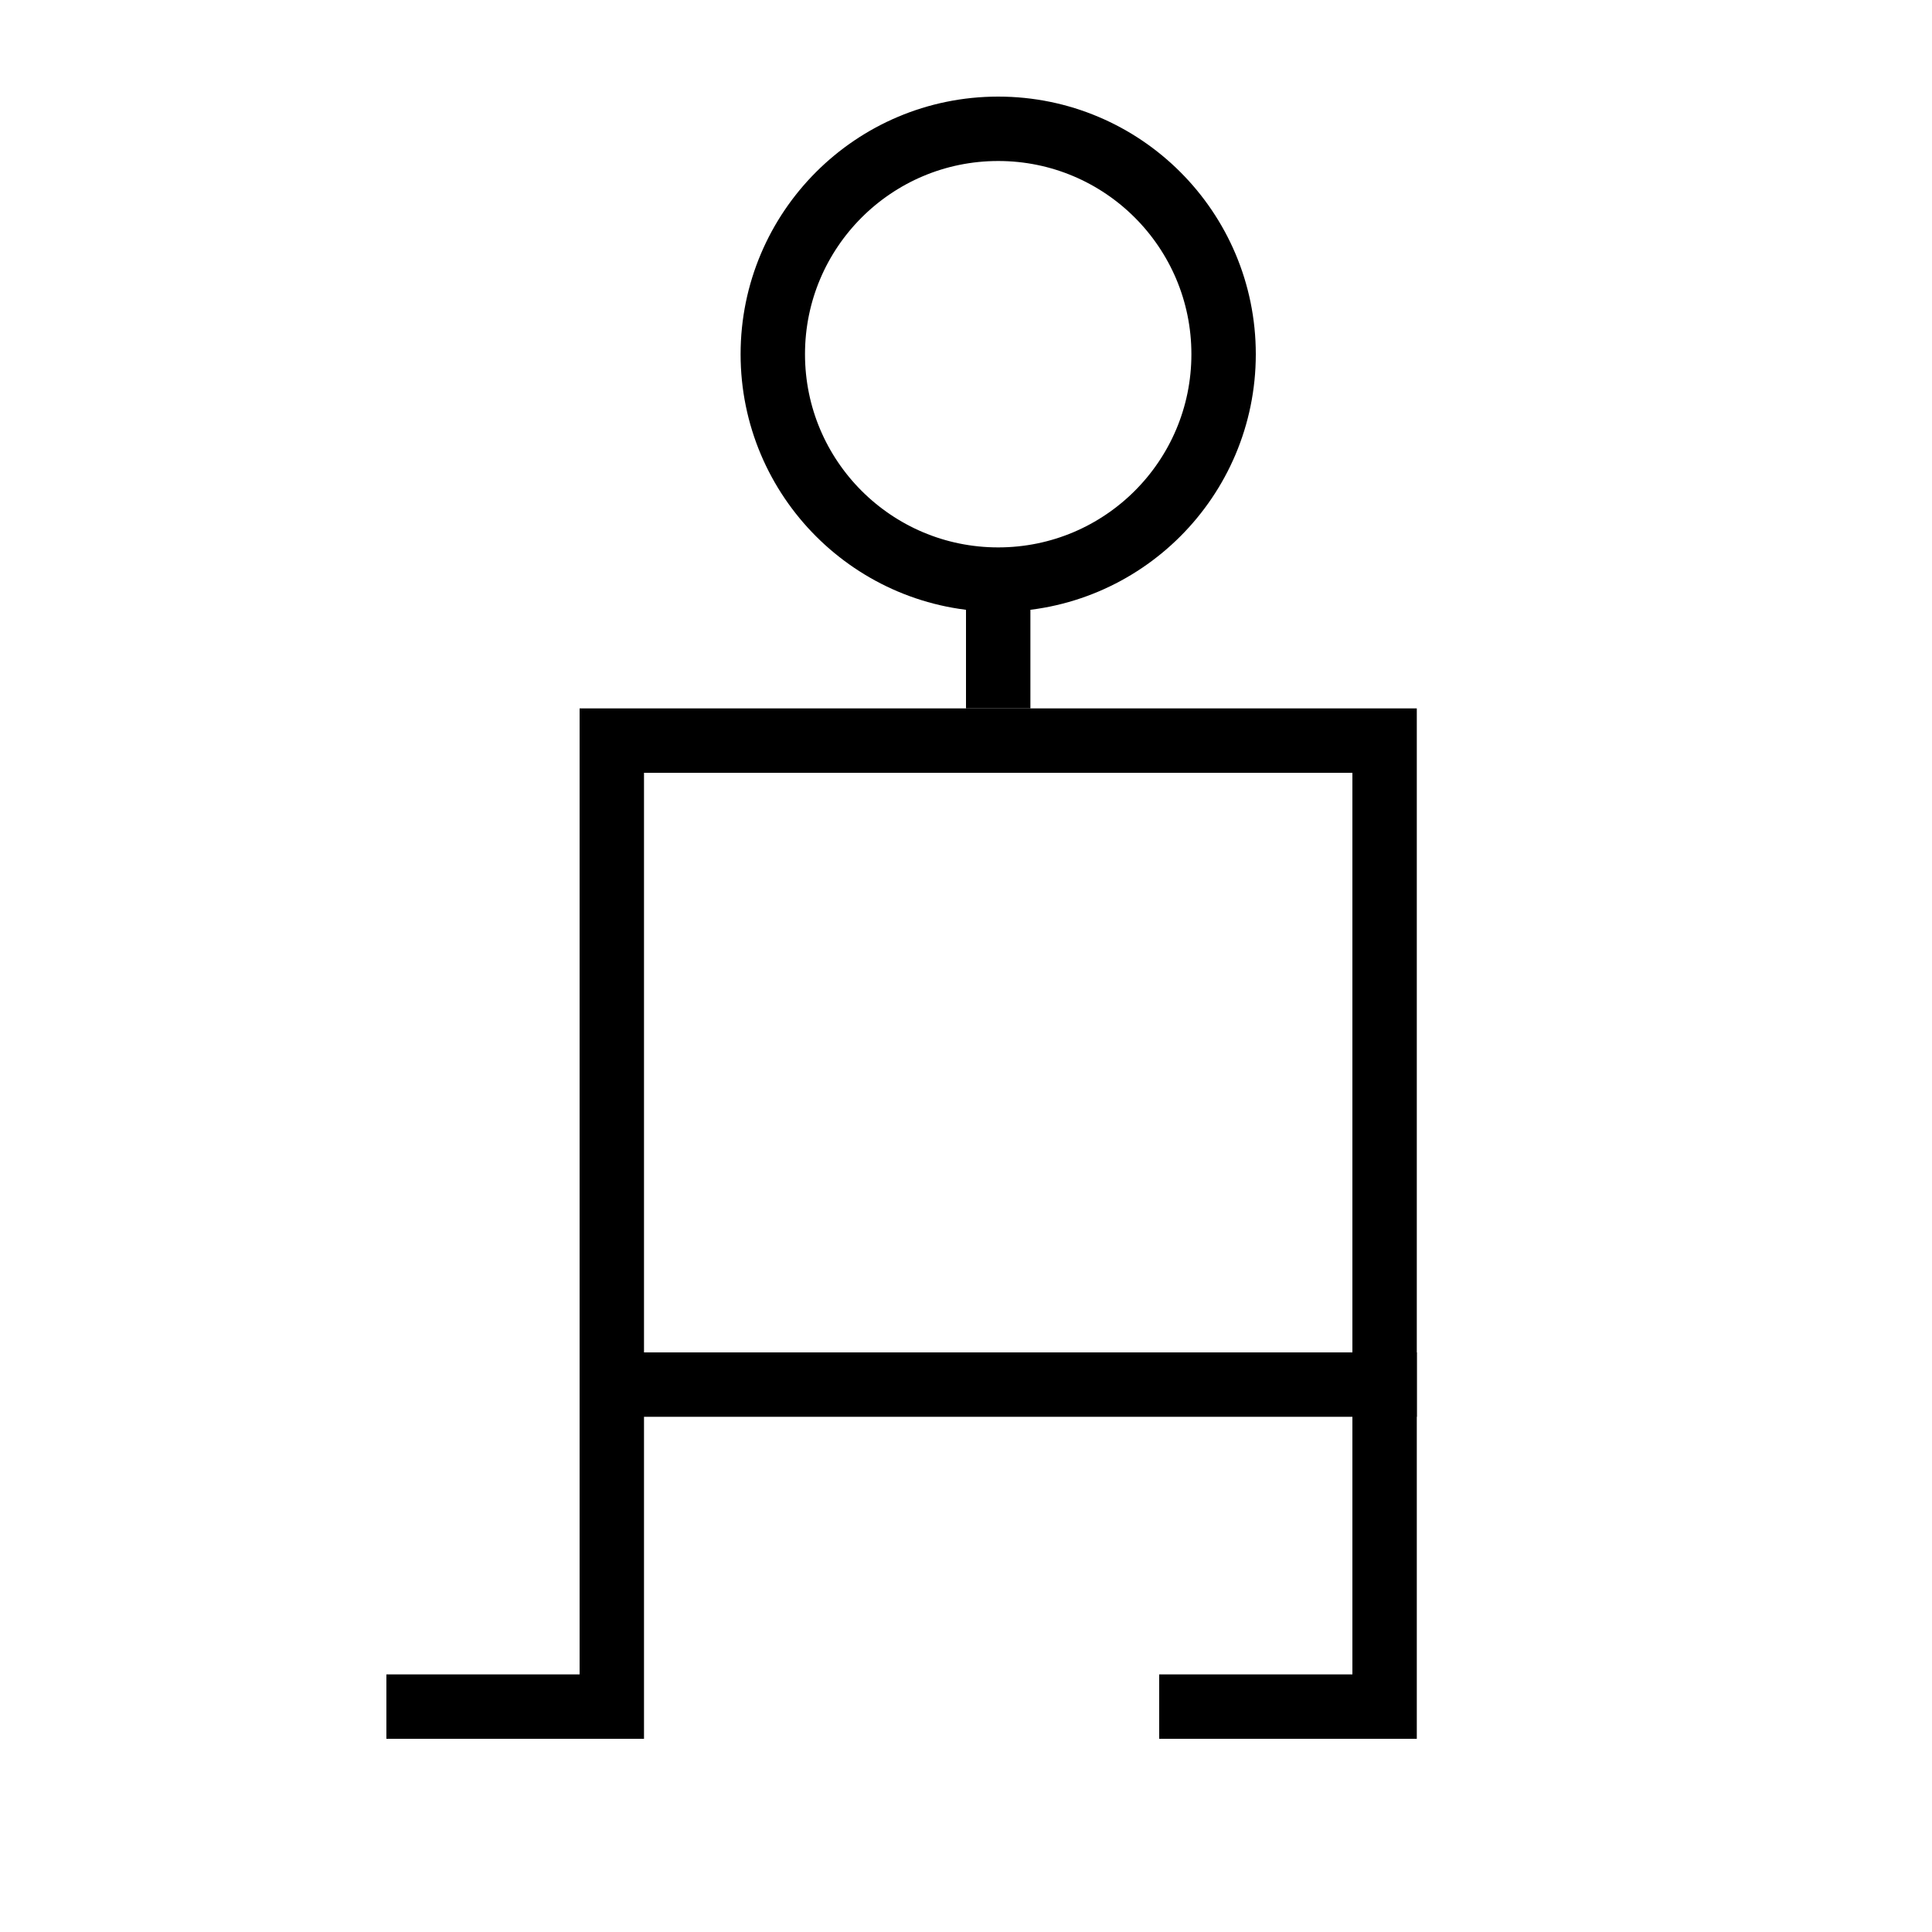
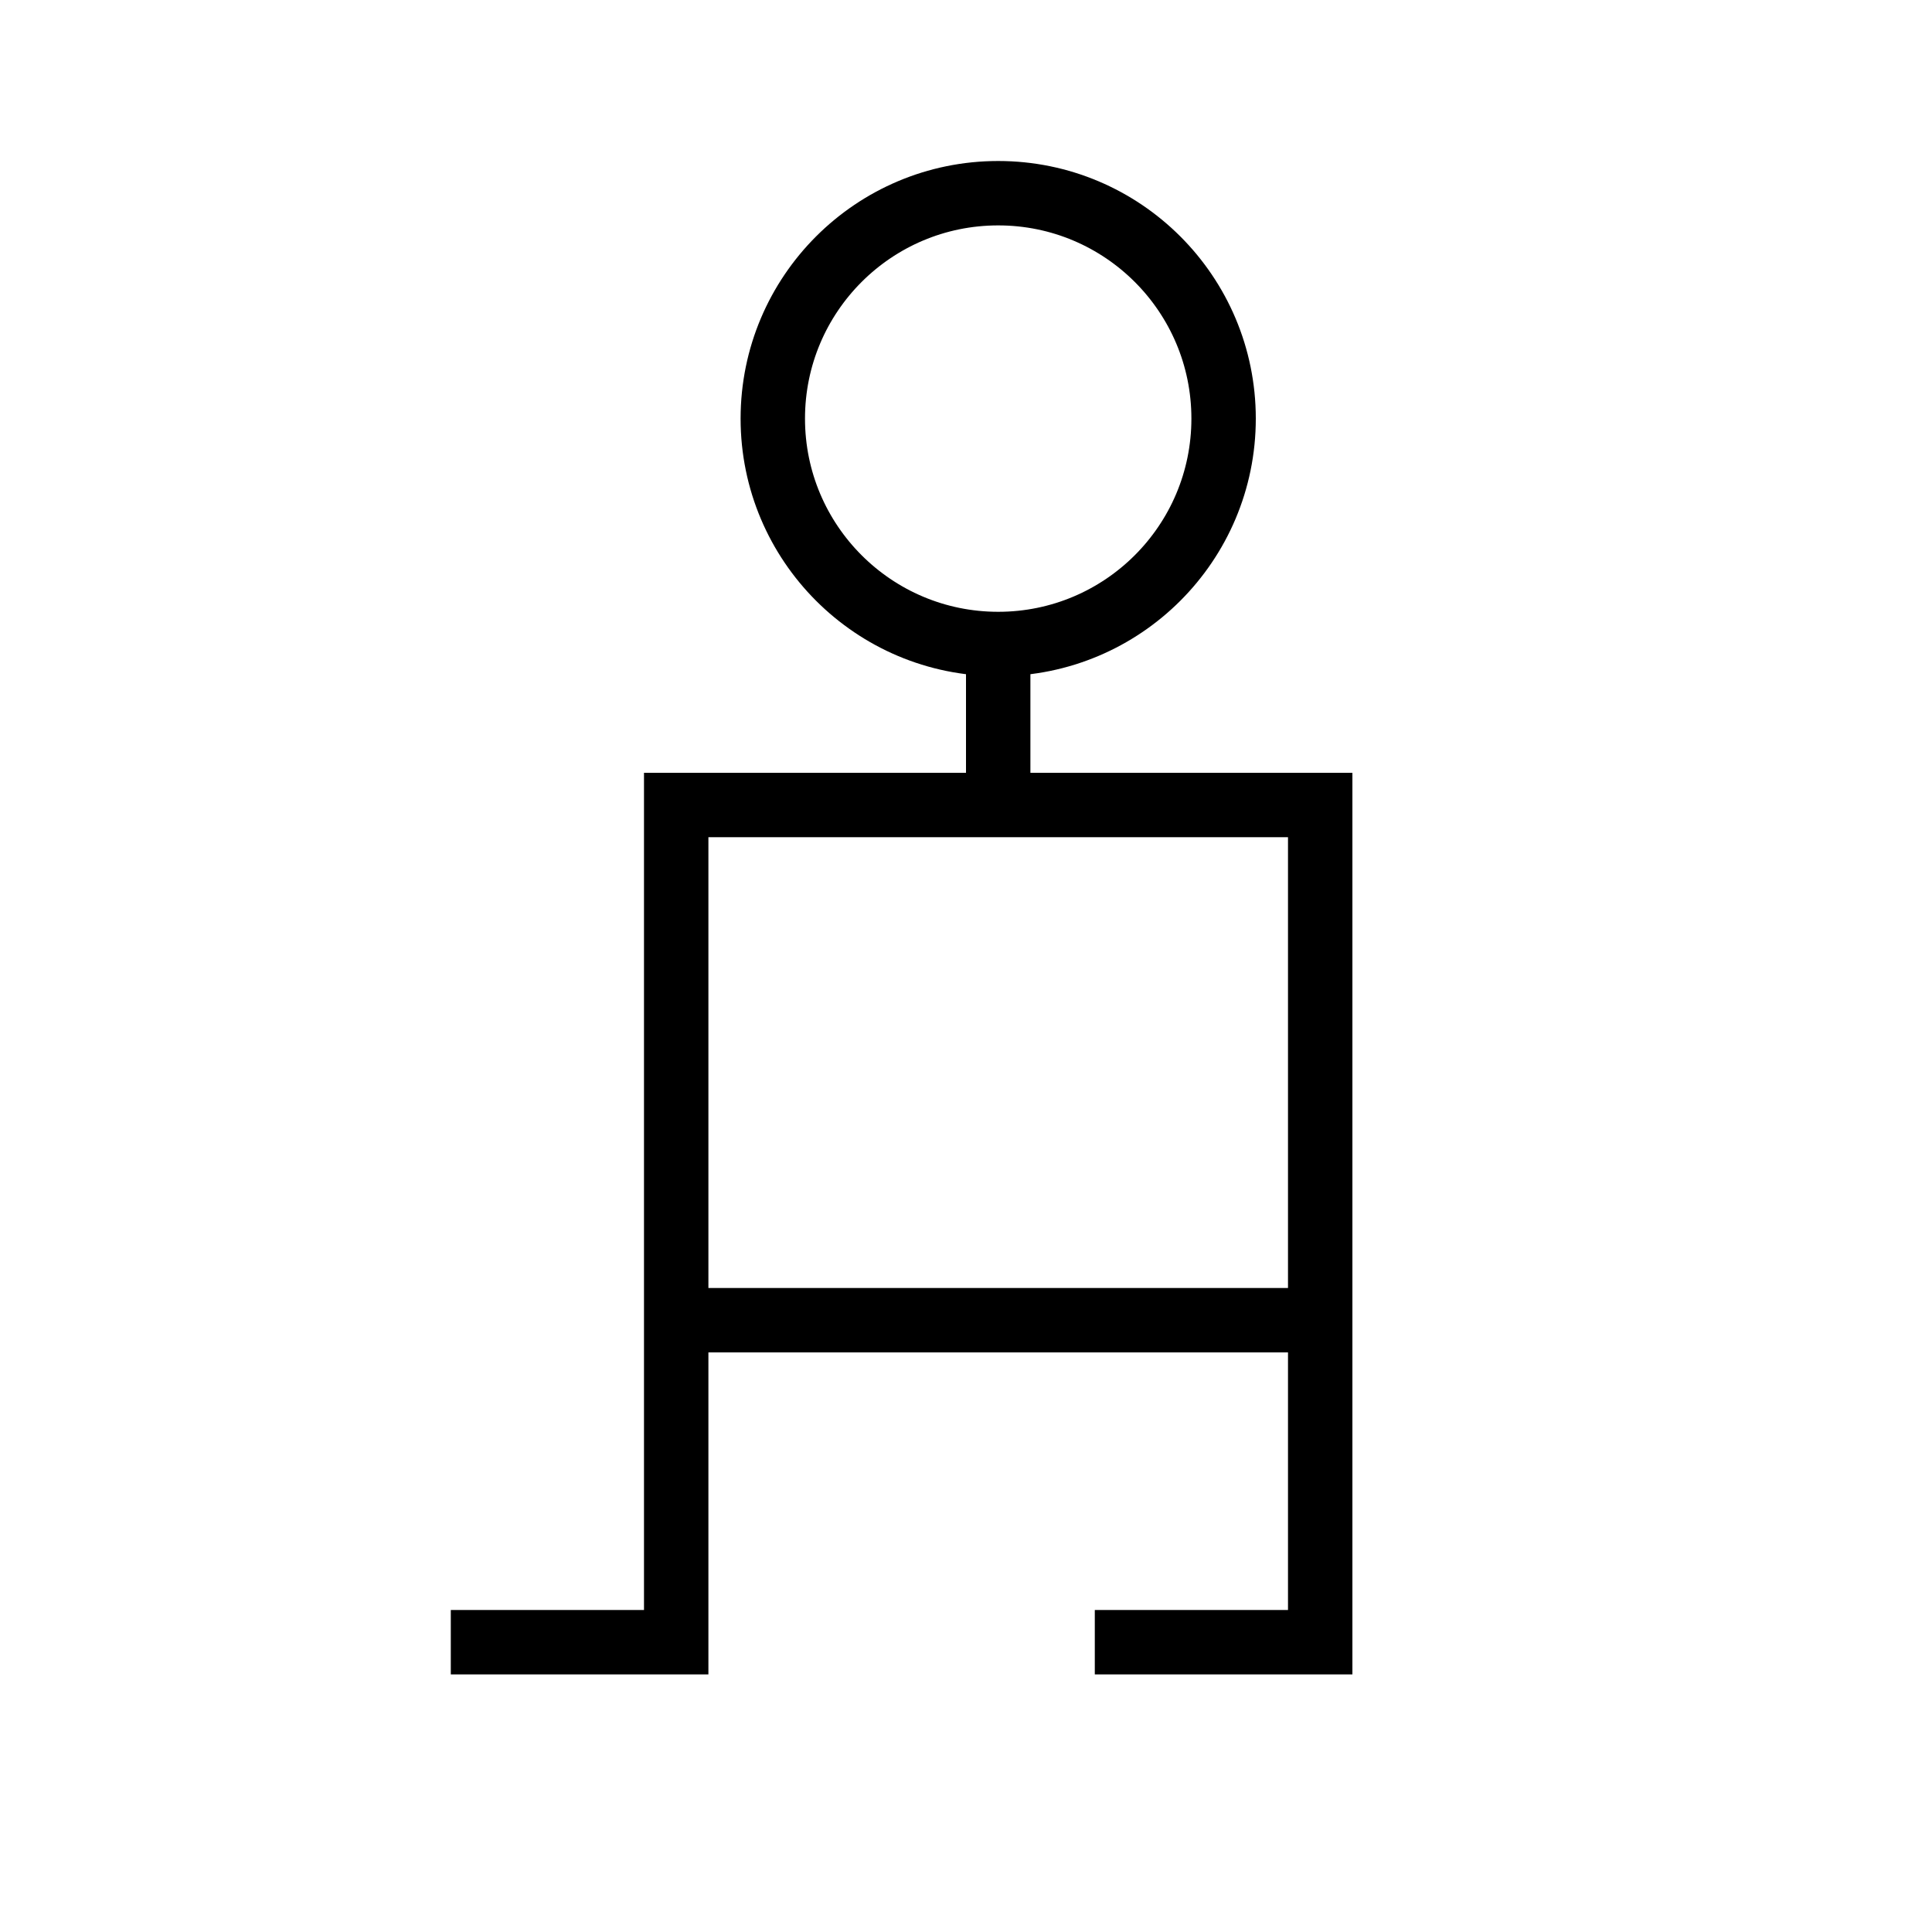
<svg xmlns="http://www.w3.org/2000/svg" version="1.1" x="0px" y="0px" width="30px" height="30px" viewBox="0 0 30 30" enable-background="new 0 0 30 30" xml:space="preserve">
  <g id="Layer_1" display="none">
    <g display="inline">
      <polyline fill="none" stroke="#231F20" stroke-miterlimit="10" points="0,58 6.464,58 6.464,17.177 27.948,17.177 27.948,57.43     22.054,57.43   " />
      <line fill="none" stroke="#231F20" stroke-miterlimit="10" x1="16.572" y1="17.579" x2="16.572" y2="11.923" />
      <circle fill="none" stroke="#231F20" stroke-miterlimit="10" cx="16.369" cy="6.265" r="6.265" />
    </g>
  </g>
  <g id="Layer_2">
-     <circle fill="none" stroke="#000000" stroke-miterlimit="10" cx="15.5" cy="5.5" r="3.5" />
-     <line fill="none" stroke="#000000" stroke-miterlimit="10" x1="15.5" y1="9" x2="15.5" y2="11" />
-     <rect x="9.5" y="11.5" fill="none" stroke="#000000" stroke-miterlimit="10" width="12" height="10" />
-     <polyline fill="none" stroke="#000000" stroke-miterlimit="10" points="21.5,21 21.5,26.5 18,26.5  " />
-     <polyline fill="none" stroke="#000000" stroke-miterlimit="10" points="9.5,21 9.5,26.5 6,26.5  " />
+     <circle fill="none" stroke="#000000" stroke-miterlimit="10" cx="15.5" cy="6.5" r="3.5" />
+     <line fill="none" stroke="#000000" stroke-miterlimit="10" x1="15.5" y1="10" x2="15.5" y2="12" />
+     <rect x="10.5" y="12.5" fill="none" stroke="#000000" stroke-miterlimit="10" width="10" height="8" />
+     <polyline fill="none" stroke="#000000" stroke-miterlimit="10" points="20.5,21 20.5,25.5 17,25.5  " />
+     <polyline fill="none" stroke="#000000" stroke-miterlimit="10" points="10.5,21 10.5,25.5 7,25.5  " />
  </g>
</svg>
